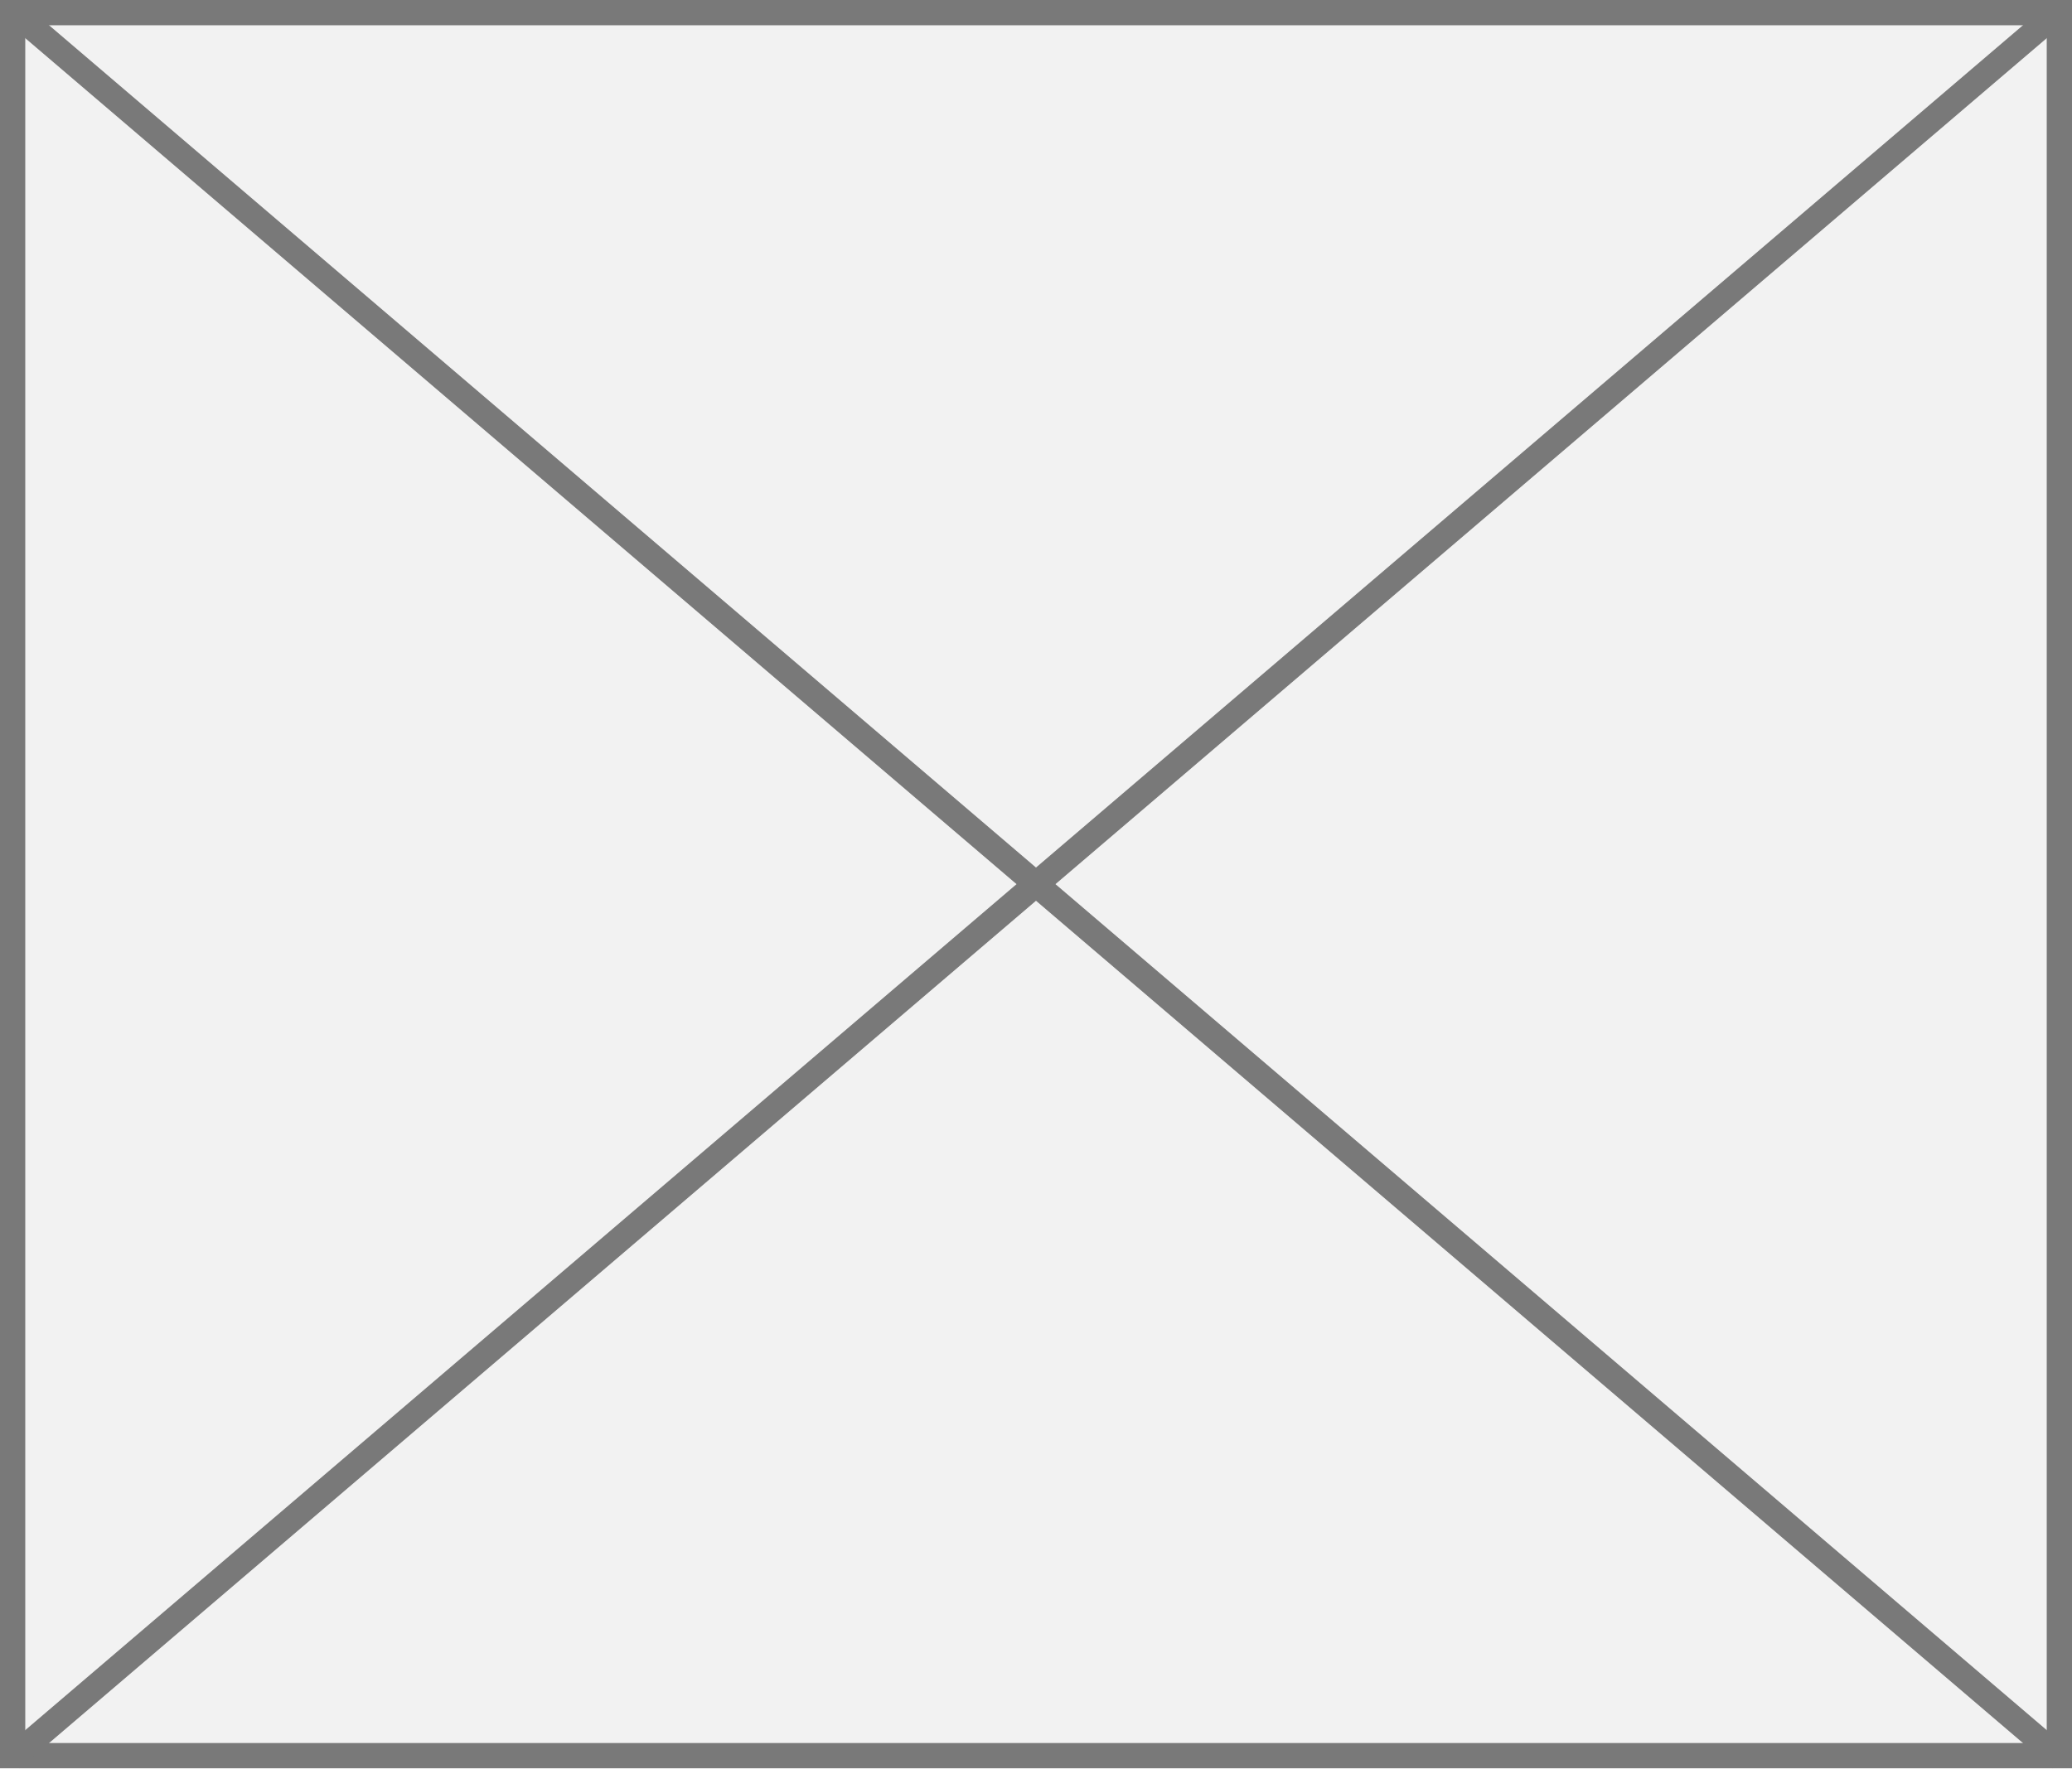
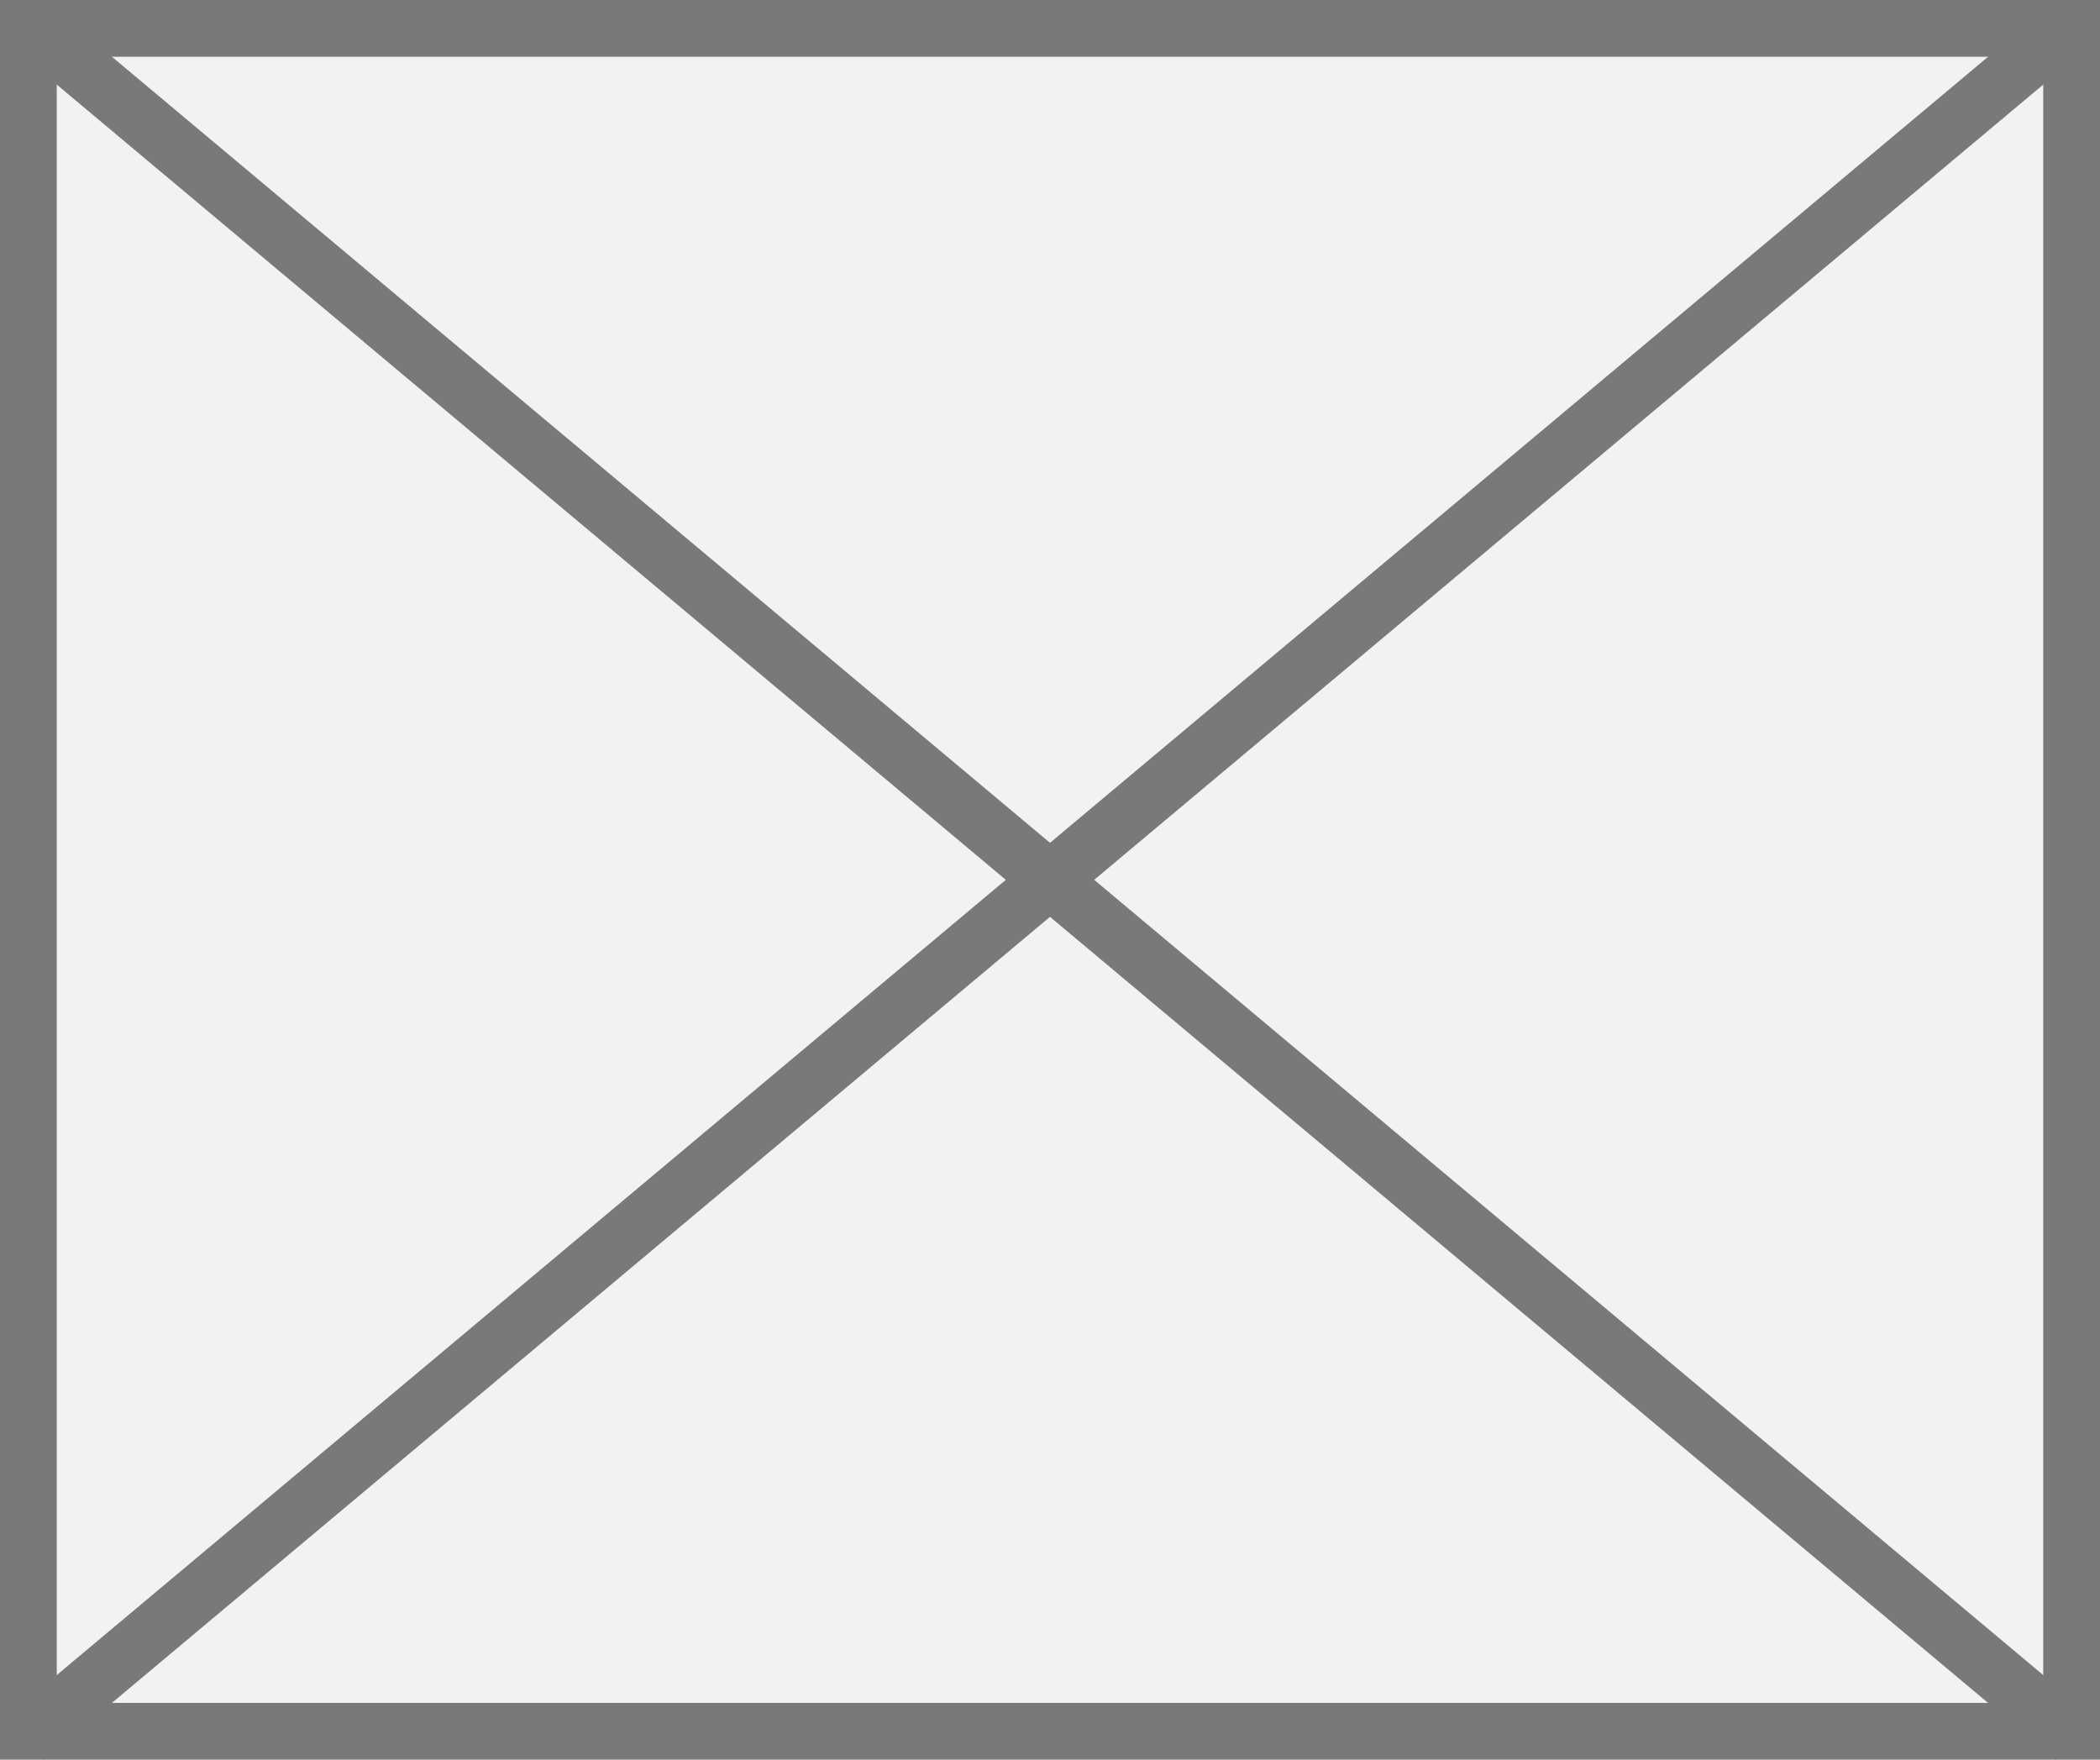
- <svg xmlns="http://www.w3.org/2000/svg" version="1.1" width="82px" height="70px">
-   <g transform="matrix(1 0 0 1 -1640 -143 )">
-     <path d="M 1640.5 143.5  L 1721.5 143.5  L 1721.5 212.5  L 1640.5 212.5  L 1640.5 143.5  Z " fill-rule="nonzero" fill="#f2f2f2" stroke="none" />
-     <path d="M 1640.5 143.5  L 1721.5 143.5  L 1721.5 212.5  L 1640.5 212.5  L 1640.5 143.5  Z " stroke-width="1" stroke="#797979" fill="none" />
-     <path d="M 1640.445 143.38  L 1721.555 212.62  M 1721.555 143.38  L 1640.445 212.62  " stroke-width="1" stroke="#797979" fill="none" />
+ <svg xmlns="http://www.w3.org/2000/svg" version="1.1" width="37px" height="31px">
+   <g transform="matrix(1 0 0 1 -96 -186 )">
+     <path d="M 96.5 186.5  L 132.5 186.5  L 132.5 216.5  L 96.5 216.5  L 96.5 186.5  Z " fill-rule="nonzero" fill="#f2f2f2" stroke="none" />
+     <path d="M 96.5 186.5  L 132.5 186.5  L 132.5 216.5  L 96.5 216.5  L 96.5 186.5  Z " stroke-width="1" stroke="#797979" fill="none" />
+     <path d="M 96.457 186.383  L 132.543 216.617  M 132.543 186.383  L 96.457 216.617  " stroke-width="1" stroke="#797979" fill="none" />
  </g>
</svg>
